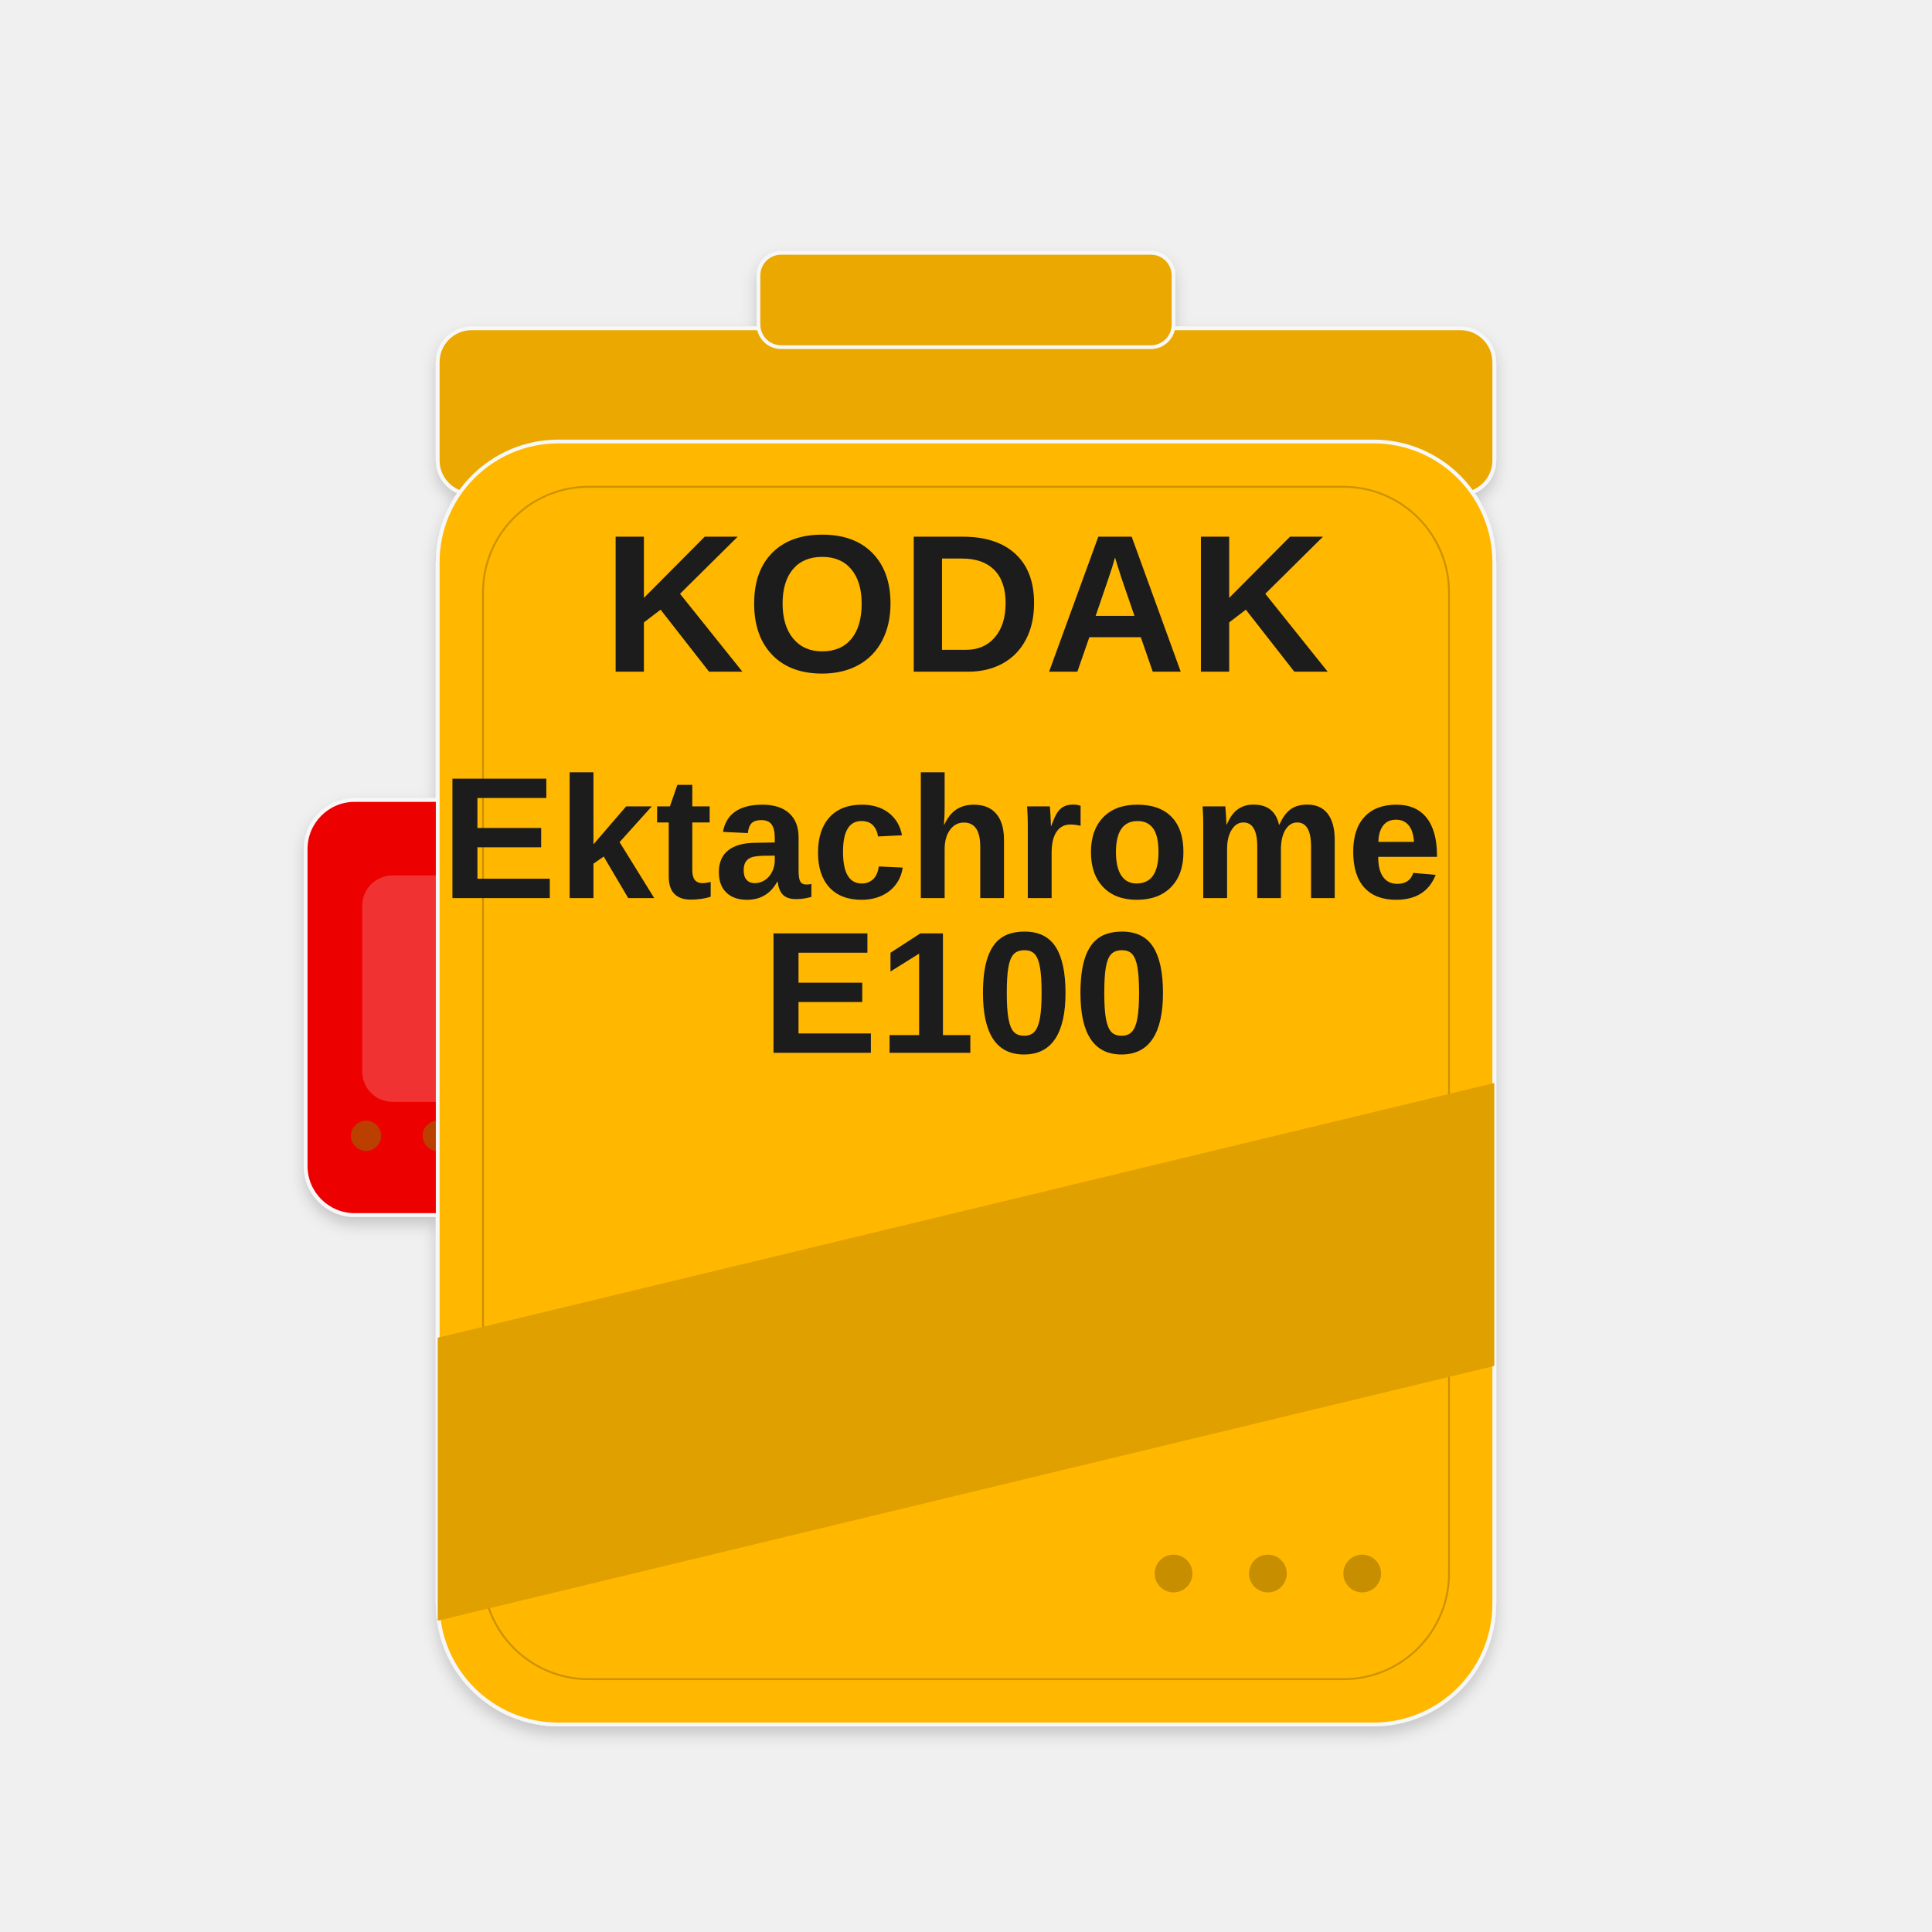
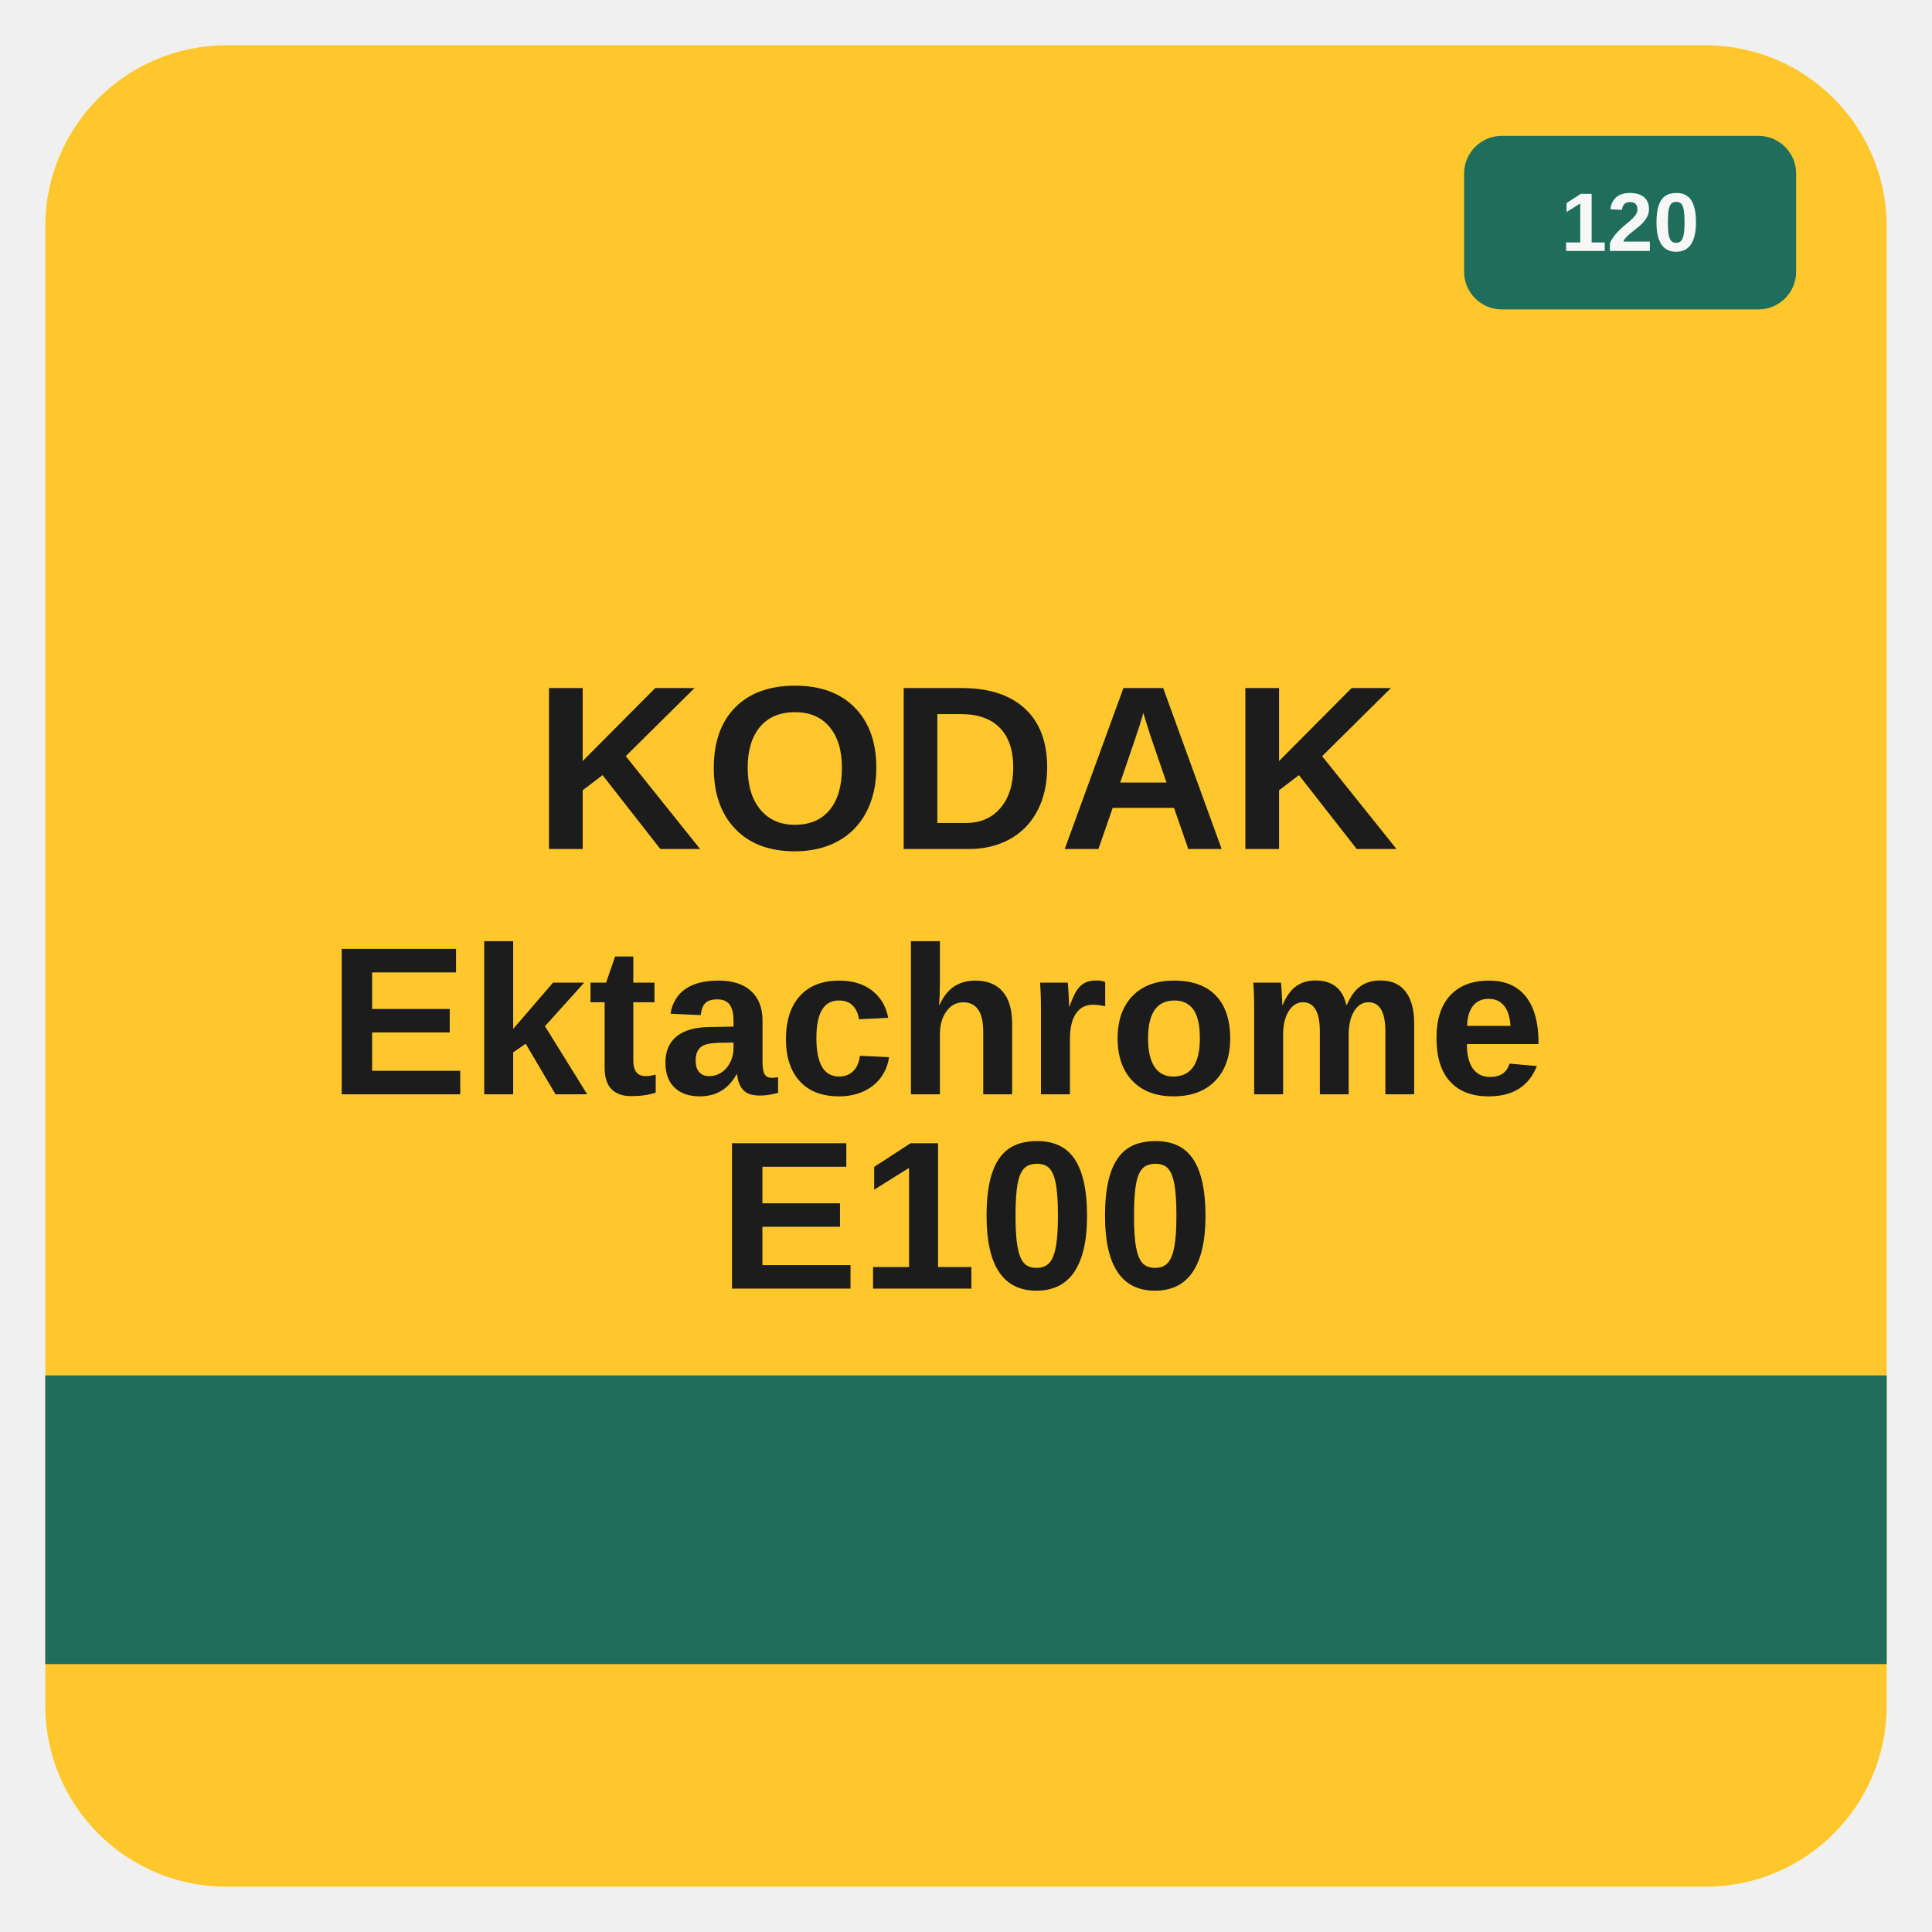
<svg xmlns="http://www.w3.org/2000/svg" width="1024" height="1024" viewBox="0 0 1024 1024">
  <defs>
    <style>
      .brand { font-family: 'SF Pro Text', 'Helvetica Neue', Arial, sans-serif; font-weight: 700; letter-spacing: 1px; }
      .model { font-family: 'SF Pro Text', 'Helvetica Neue', Arial, sans-serif; font-weight: 600; letter-spacing: 0.5px; }
+       .badge { font-family: 'SF Pro Text', 'Helvetica Neue', Arial, sans-serif; font-weight: 700; }
    </style>
-     <filter id="softShadow" x="-20%" y="-20%" width="140%" height="140%">
-       <feDropShadow dx="0" dy="4" stdDeviation="4" flood-color="#000" flood-opacity="0.18" />
-     </filter>
  </defs>
-   <g filter="url(#softShadow)">
-     <rect x="162" y="424" width="160" height="220" rx="26" fill="#ED0000" stroke="#F7F7F7" stroke-width="2" />
-     <rect x="192" y="464" width="80" height="120" rx="16" fill="#FFFFFF" opacity="0.2" />
-     <circle cx="194" cy="602" r="8" fill="#996d00" opacity="0.6" />
-     <circle cx="232" cy="602" r="8" fill="#996d00" opacity="0.6" />
-     <circle cx="270" cy="602" r="8" fill="#996d00" opacity="0.6" />
-     <rect x="232" y="174" width="560" height="88" rx="18" fill="#eaa800" stroke="#F7F7F7" stroke-width="2" />
-     <rect x="402" y="134" width="220" height="50" rx="12" fill="#eaa800" stroke="#F7F7F7" stroke-width="2" />
-     <rect x="232" y="234" width="560" height="680" rx="64" fill="#FFB700" stroke="#F7F7F7" stroke-width="2" />
-     <rect x="256" y="258" width="512" height="632" rx="56" fill="none" stroke="#cc9200" stroke-width="1" />
-     <path d="M 232 709 L 792 574 L 792 724 L 232 859 Z" fill="#e0a100" />
-     <circle cx="622" cy="834" r="10" fill="#996d00" opacity="0.55" />
-     <circle cx="672" cy="834" r="10" fill="#996d00" opacity="0.55" />
-     <circle cx="722" cy="834" r="10" fill="#996d00" opacity="0.55" />
-     <text x="512" y="356" font-size="104" class="brand" text-anchor="middle" fill="#1C1C1C">KODAK</text>
-     <text x="512" y="476" font-size="92" class="model" text-anchor="middle" fill="#1C1C1C">
-       <tspan x="512" dy="0" textLength="480" lengthAdjust="spacingAndGlyphs">Ektachrome</tspan>
-       <tspan x="512" dy="82">E100</tspan>
-     </text>
-   </g>
+   <rect x="24" y="24" width="976" height="976" rx="96" fill="#FFC72C" />
+   <rect x="24" y="729" width="976" height="153" fill="#1F6E5C" />
+   <rect x="776" y="72" width="176" height="92" rx="20" fill="#1F6E5C" />
+   <text x="864.0" y="133.0" font-size="44" class="badge" text-anchor="middle" fill="#F7F7F7">120</text>
+   <text x="512" y="450" font-size="124" class="brand" text-anchor="middle" fill="#1C1C1C">KODAK</text>
+   <text x="512" y="580" font-size="112" class="model" text-anchor="middle" fill="#1C1C1C">
+     <tspan x="512" dy="0">Ektachrome</tspan>
+     <tspan x="512" dy="103">E100</tspan>
+   </text>
</svg>
